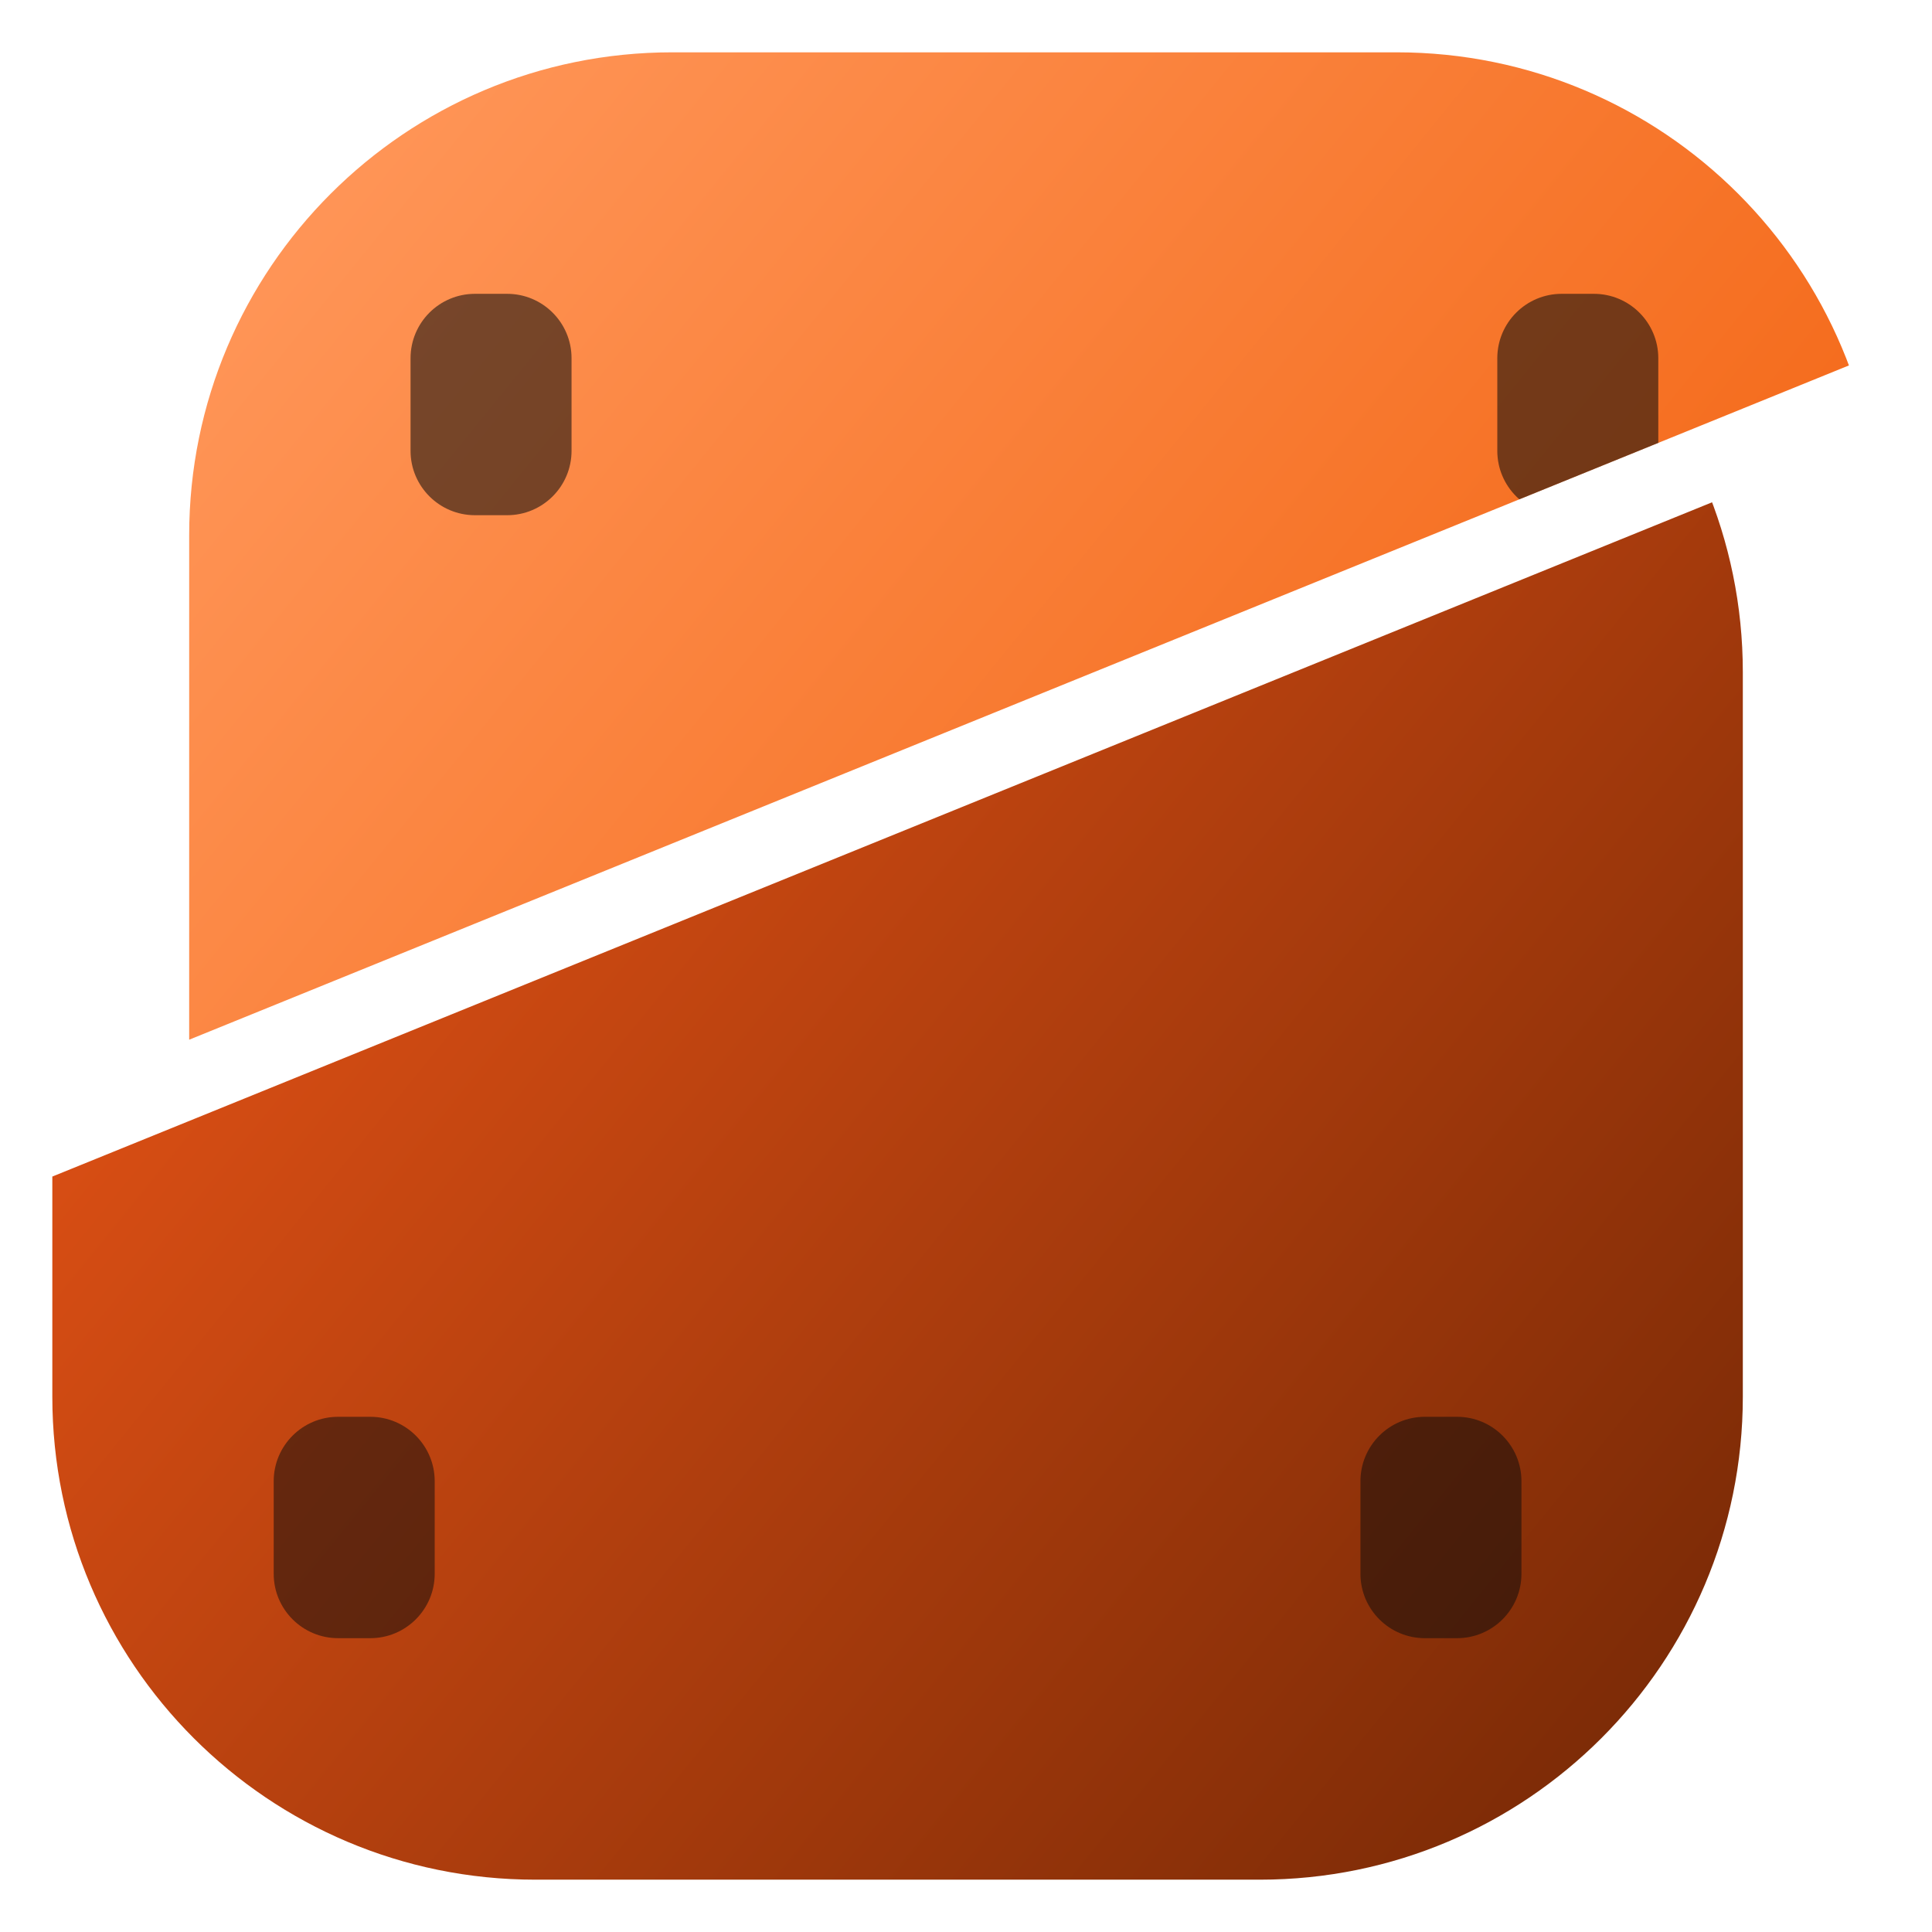
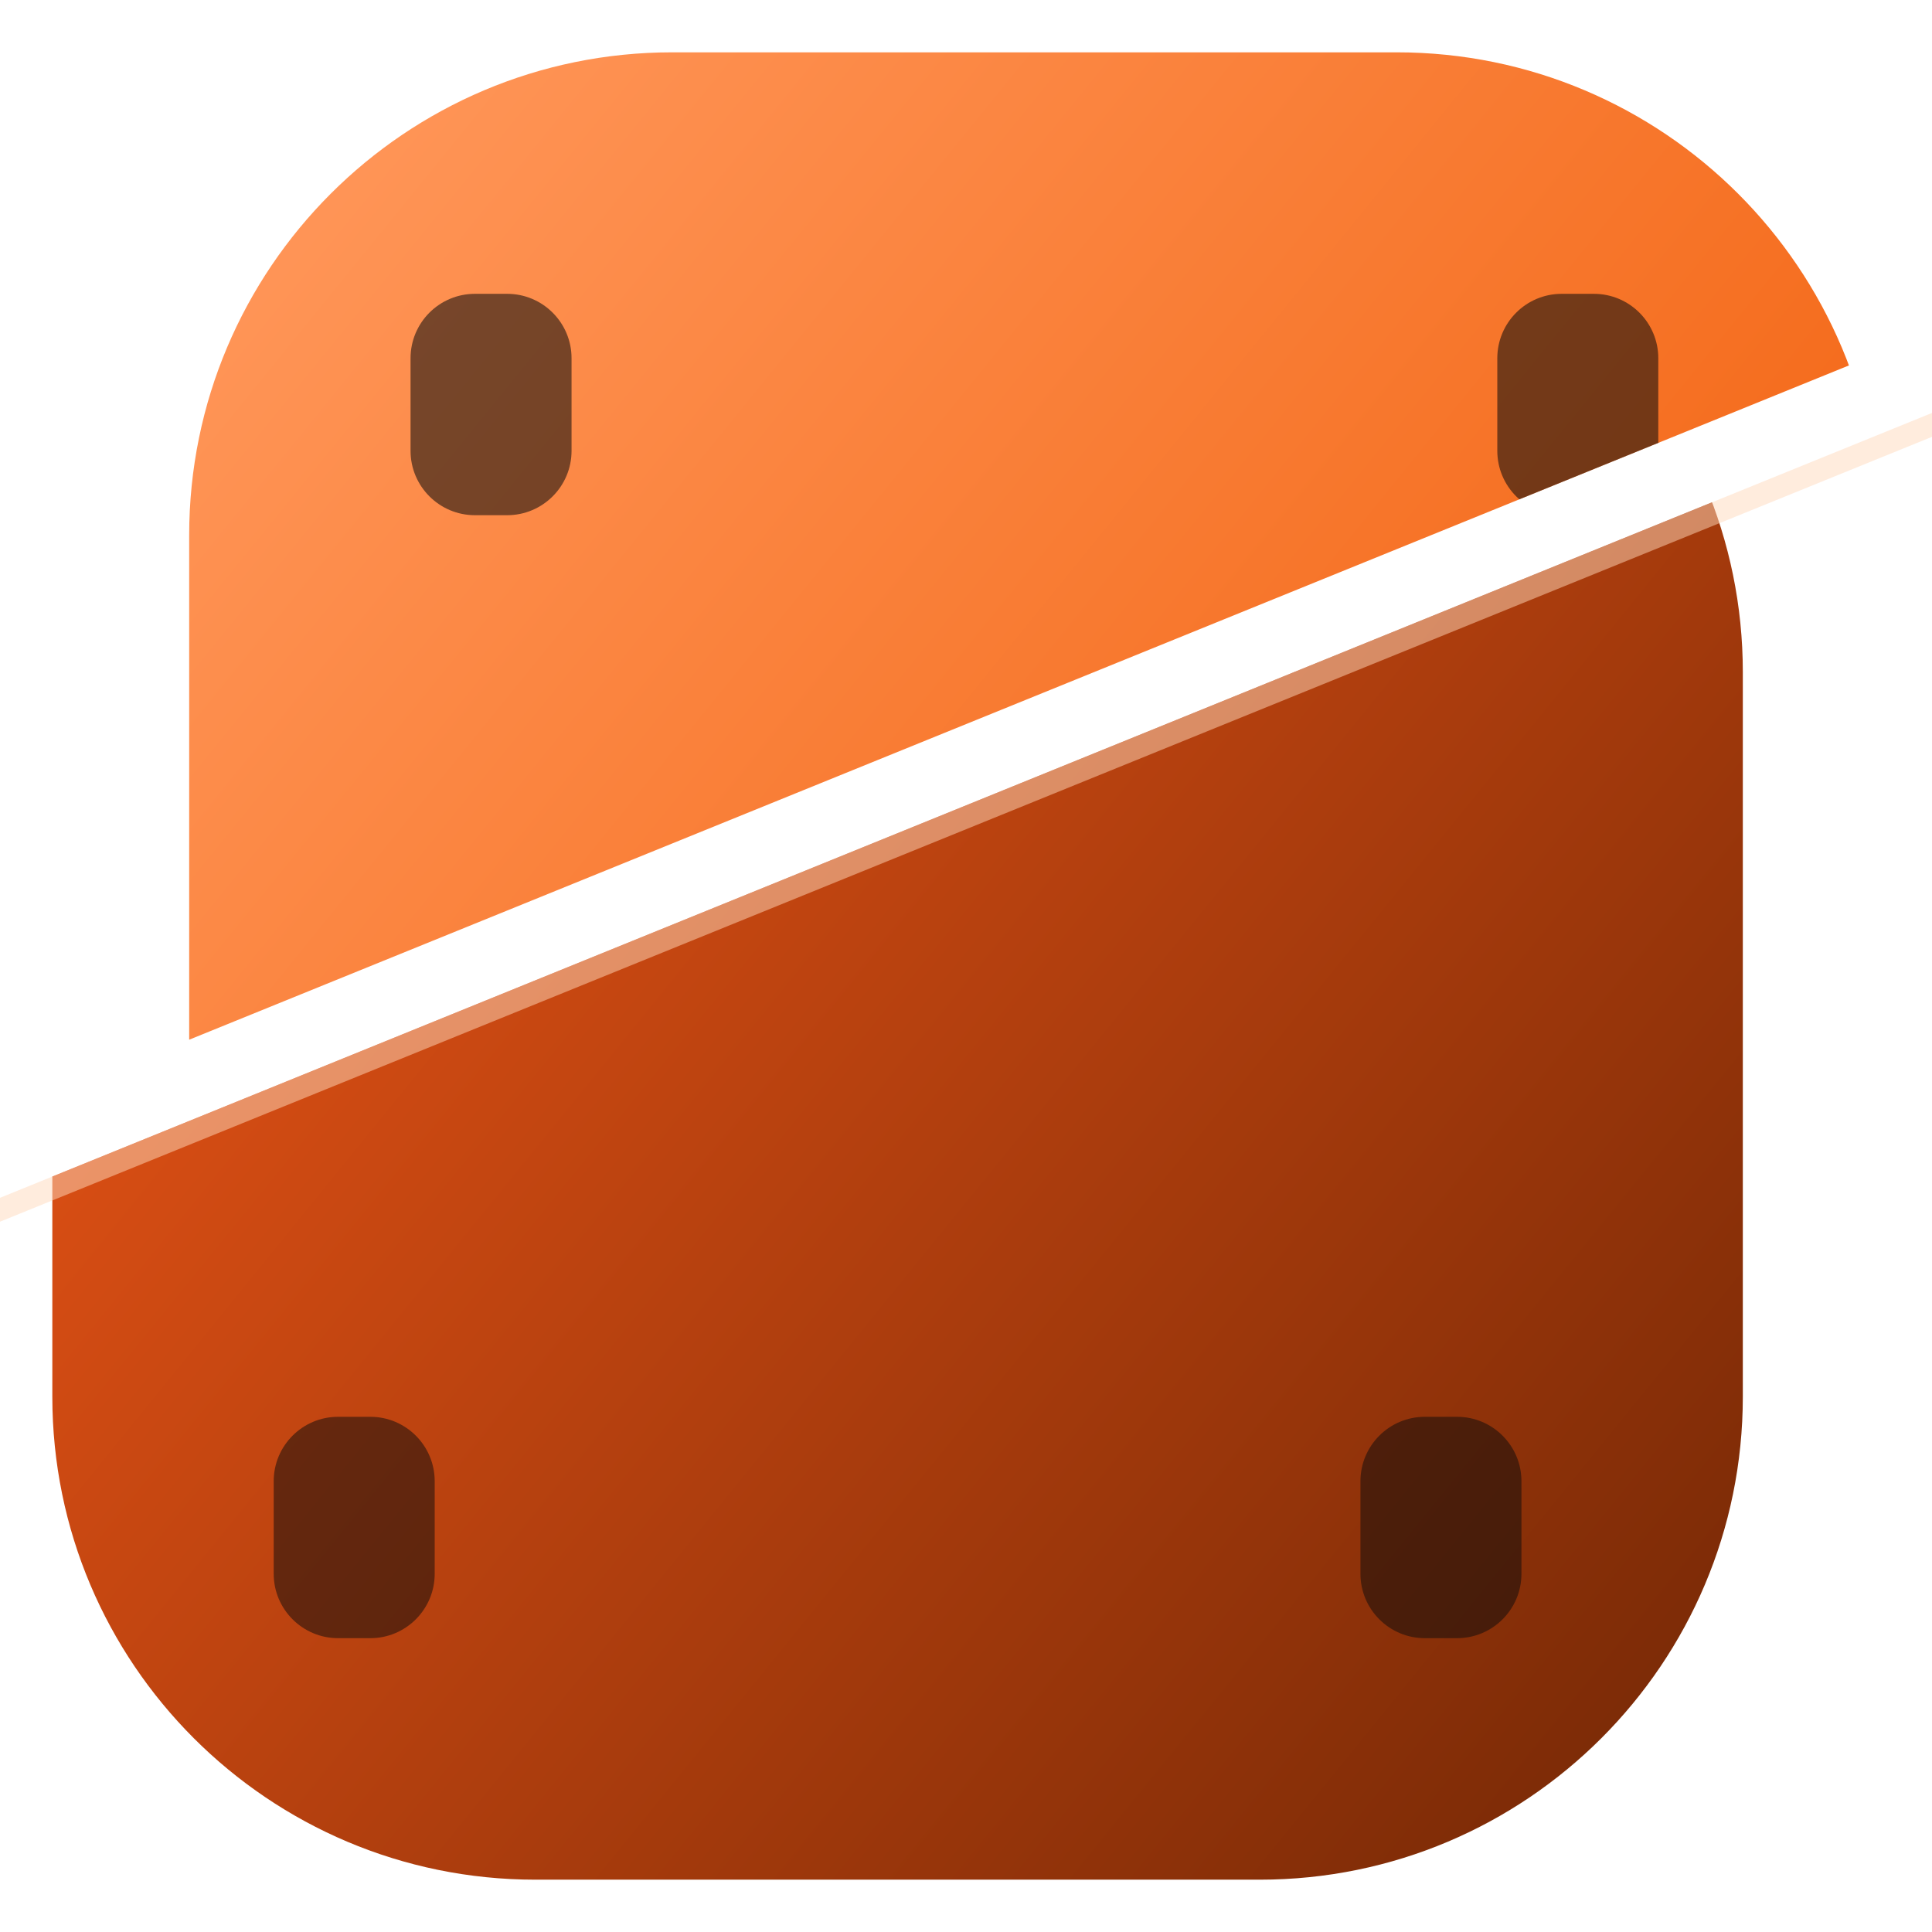
- <svg xmlns="http://www.w3.org/2000/svg" viewBox="0 0 48 48" width="48" height="48">
+ <svg xmlns="http://www.w3.org/2000/svg" width="26" height="26" viewBox="0 0 48 48" fill="none" role="img" aria-label="Cutwright" color="#E8E2D6">
+   <style>.fill-foreground,.fill-current,.fill-primary,.fill-background{fill:currentColor}.stroke-foreground,.stroke-current,.stroke-primary{stroke:currentColor}.text-foreground,.text-primary{color:currentColor}</style>
  <defs>
-     <linearGradient id="b" x1="8" y1="4" x2="40" y2="30" gradientUnits="userSpaceOnUse">
+     <linearGradient id="cw-blade" x1="8" y1="4" x2="40" y2="30" gradientUnits="userSpaceOnUse">
      <stop stop-color="#FF9557" />
      <stop offset="1" stop-color="#F2620F" />
    </linearGradient>
-     <linearGradient id="s" x1="8" y1="20" x2="40" y2="46" gradientUnits="userSpaceOnUse">
+     <linearGradient id="cw-shadow" x1="8" y1="20" x2="40" y2="46" gradientUnits="userSpaceOnUse">
      <stop stop-color="#D94E14" />
      <stop offset="1" stop-color="#7A2A06" />
    </linearGradient>
-     <clipPath id="u">
+     <clipPath id="cw-upper">
      <path d="M-8 -8H56V6L-8 32Z" />
    </clipPath>
-     <clipPath id="l">
+     <clipPath id="cw-lower">
      <path d="M-8 32L56 6V56H-8Z" />
    </clipPath>
  </defs>
-   <g clip-path="url(#u)" transform="translate(1.7 -1.7)">
-     <rect x="3" y="3" width="42" height="42" rx="12" fill="url(#b)" />
-     <rect x="8.5" y="9" width="4" height="5.5" rx="1.6" fill="#08090B" opacity=".55" />
-     <rect x="35.5" y="9" width="4" height="5.5" rx="1.6" fill="#08090B" opacity=".55" />
+   <g clip-path="url(#cw-upper)" transform="translate(1.7 -1.7)">
+     <rect x="3" y="3" width="42" height="42" rx="12" fill="url(#cw-blade)" />
+     <rect x="8.5" y="9" width="4" height="5.5" rx="1.6" fill="#08090B" opacity="0.55" />
+     <rect x="35.5" y="9" width="4" height="5.5" rx="1.6" fill="#08090B" opacity="0.55" />
  </g>
-   <g clip-path="url(#l)" transform="translate(-1.7 1.7)">
-     <rect x="3" y="3" width="42" height="42" rx="12" fill="url(#s)" />
-     <rect x="8.5" y="33.5" width="4" height="5.5" rx="1.6" fill="#08090B" opacity=".5" />
-     <rect x="35.5" y="33.5" width="4" height="5.5" rx="1.6" fill="#08090B" opacity=".5" />
+   <g clip-path="url(#cw-lower)" transform="translate(-1.7 1.7)">
+     <rect x="3" y="3" width="42" height="42" rx="12" fill="url(#cw-shadow)" />
+     <rect x="8.5" y="33.5" width="4" height="5.5" rx="1.6" fill="#08090B" opacity="0.5" />
+     <rect x="35.5" y="33.5" width="4" height="5.5" rx="1.6" fill="#08090B" opacity="0.5" />
+     <path d="M-8 32L56 6" stroke="#FFD9BC" stroke-width="1.1" opacity="0.5" clip-path="url(#cw-lower)" />
  </g>
</svg>
